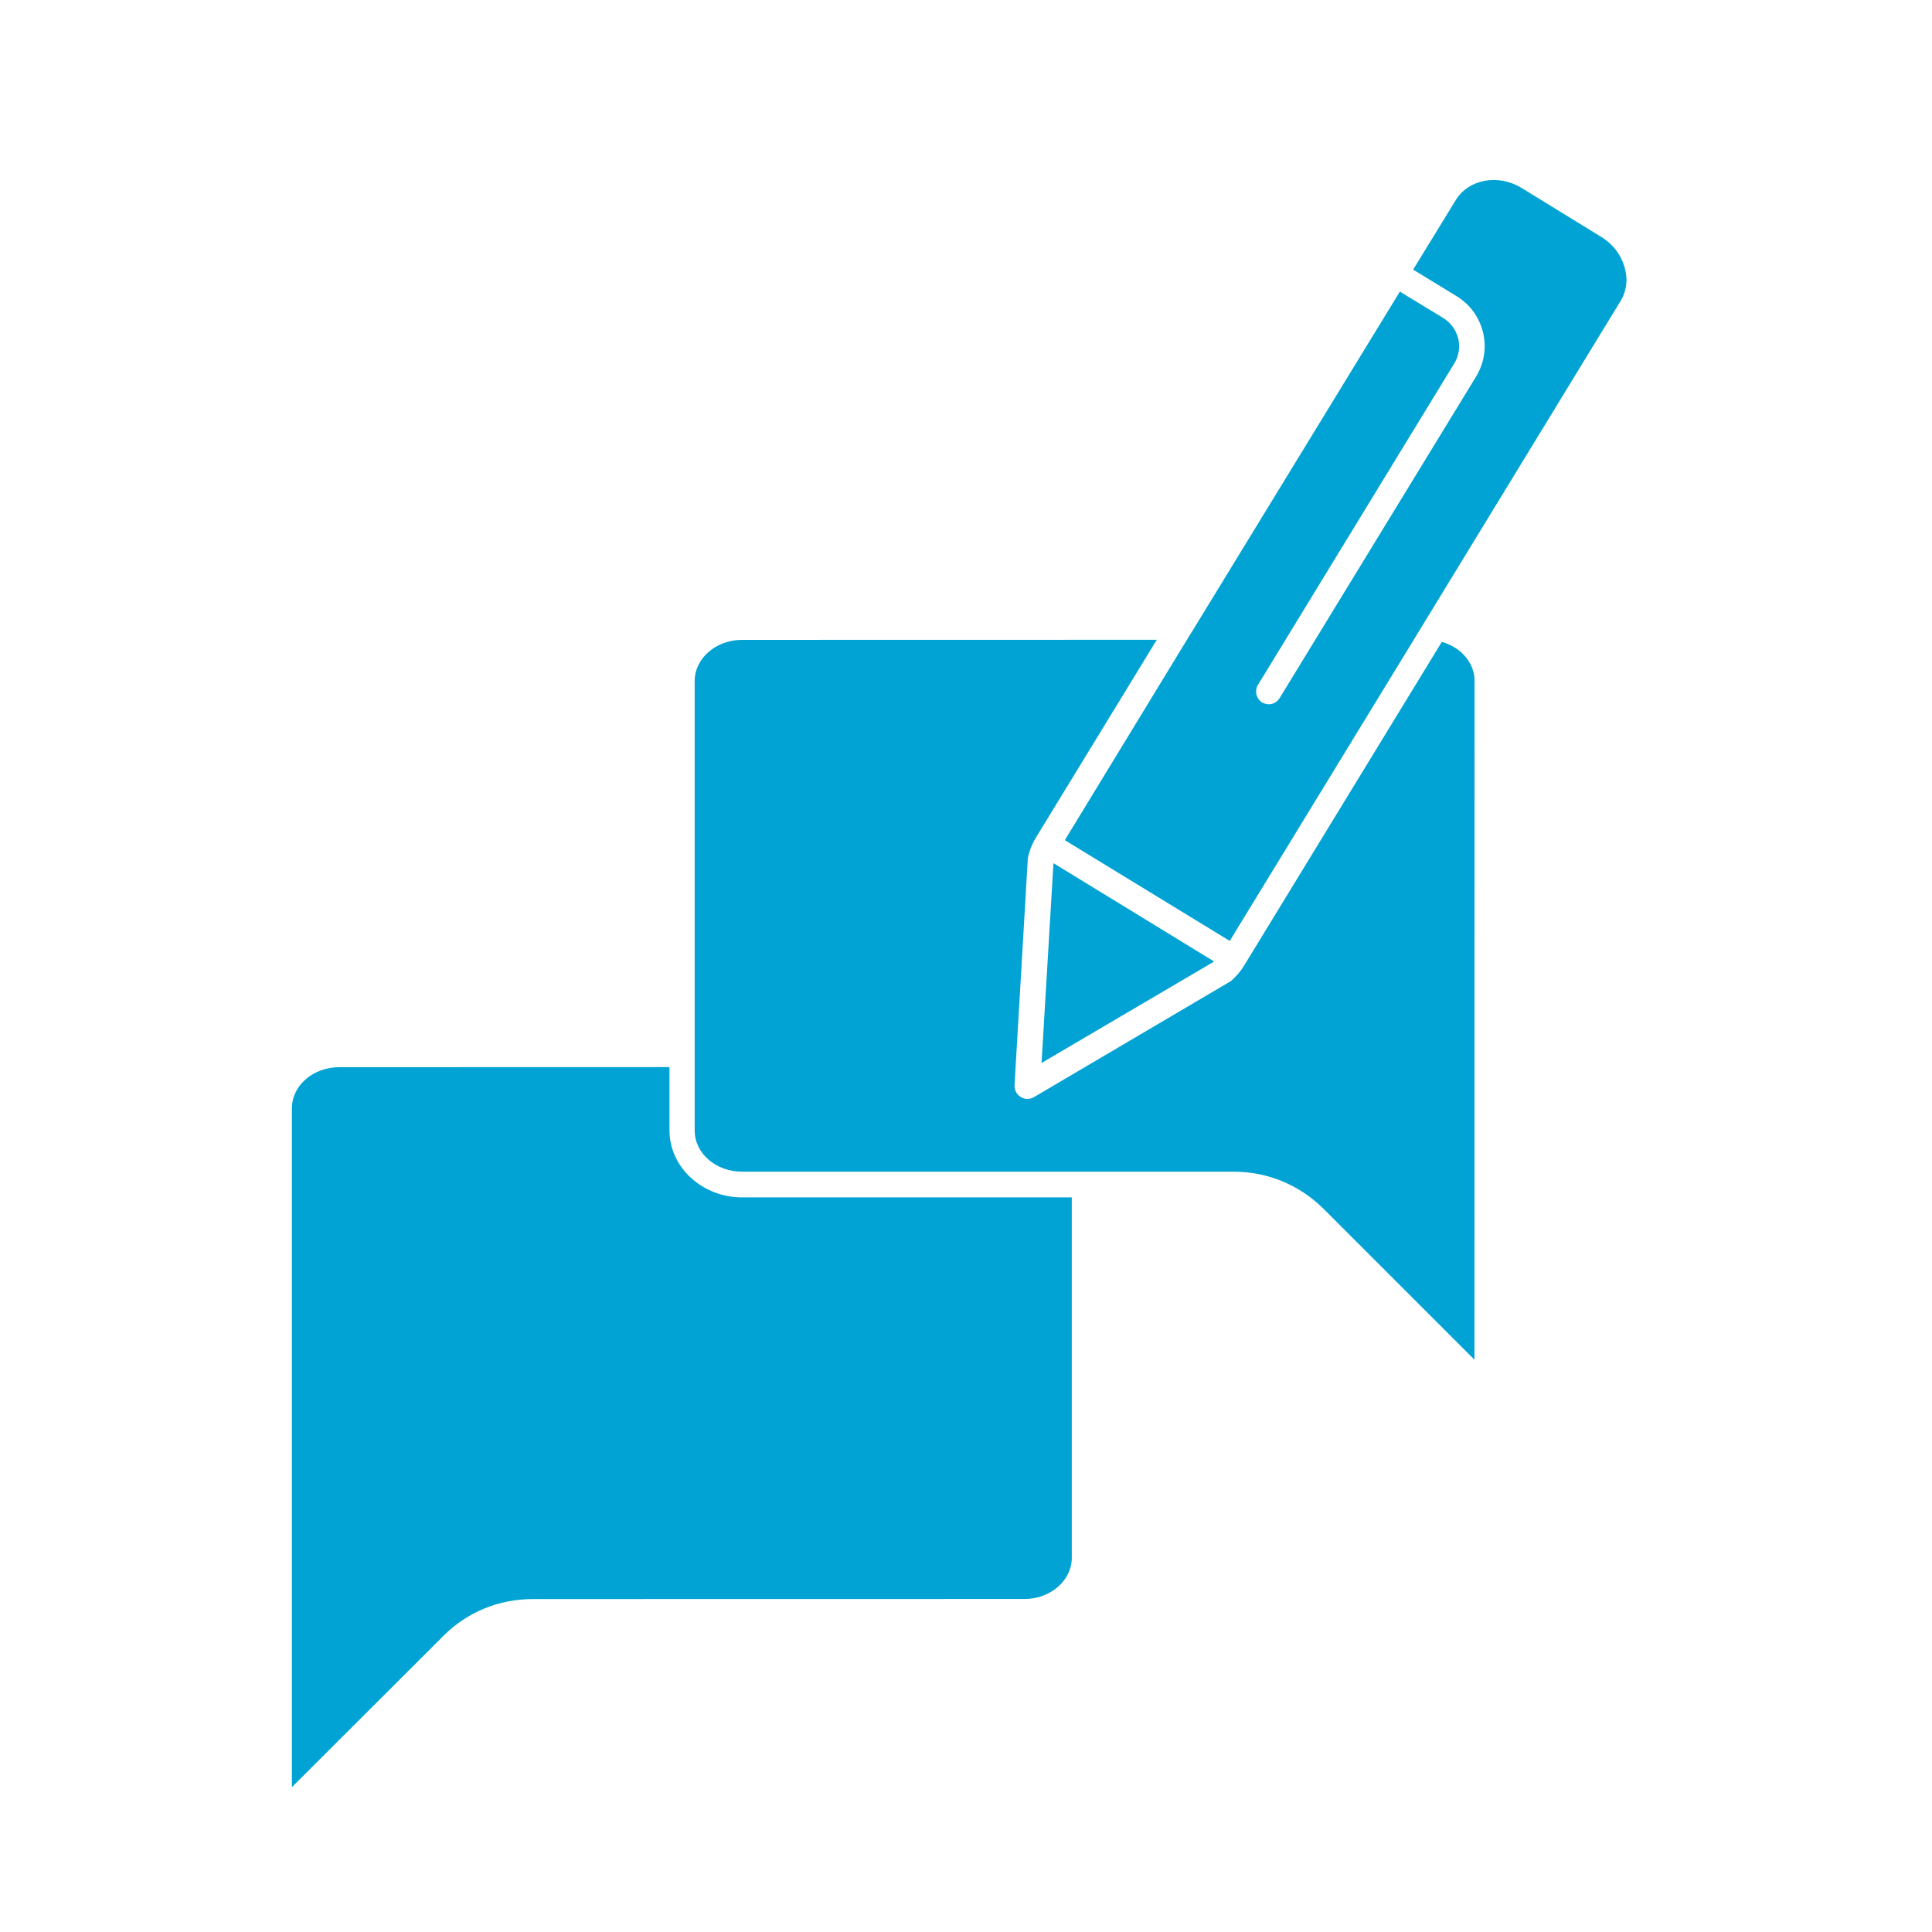
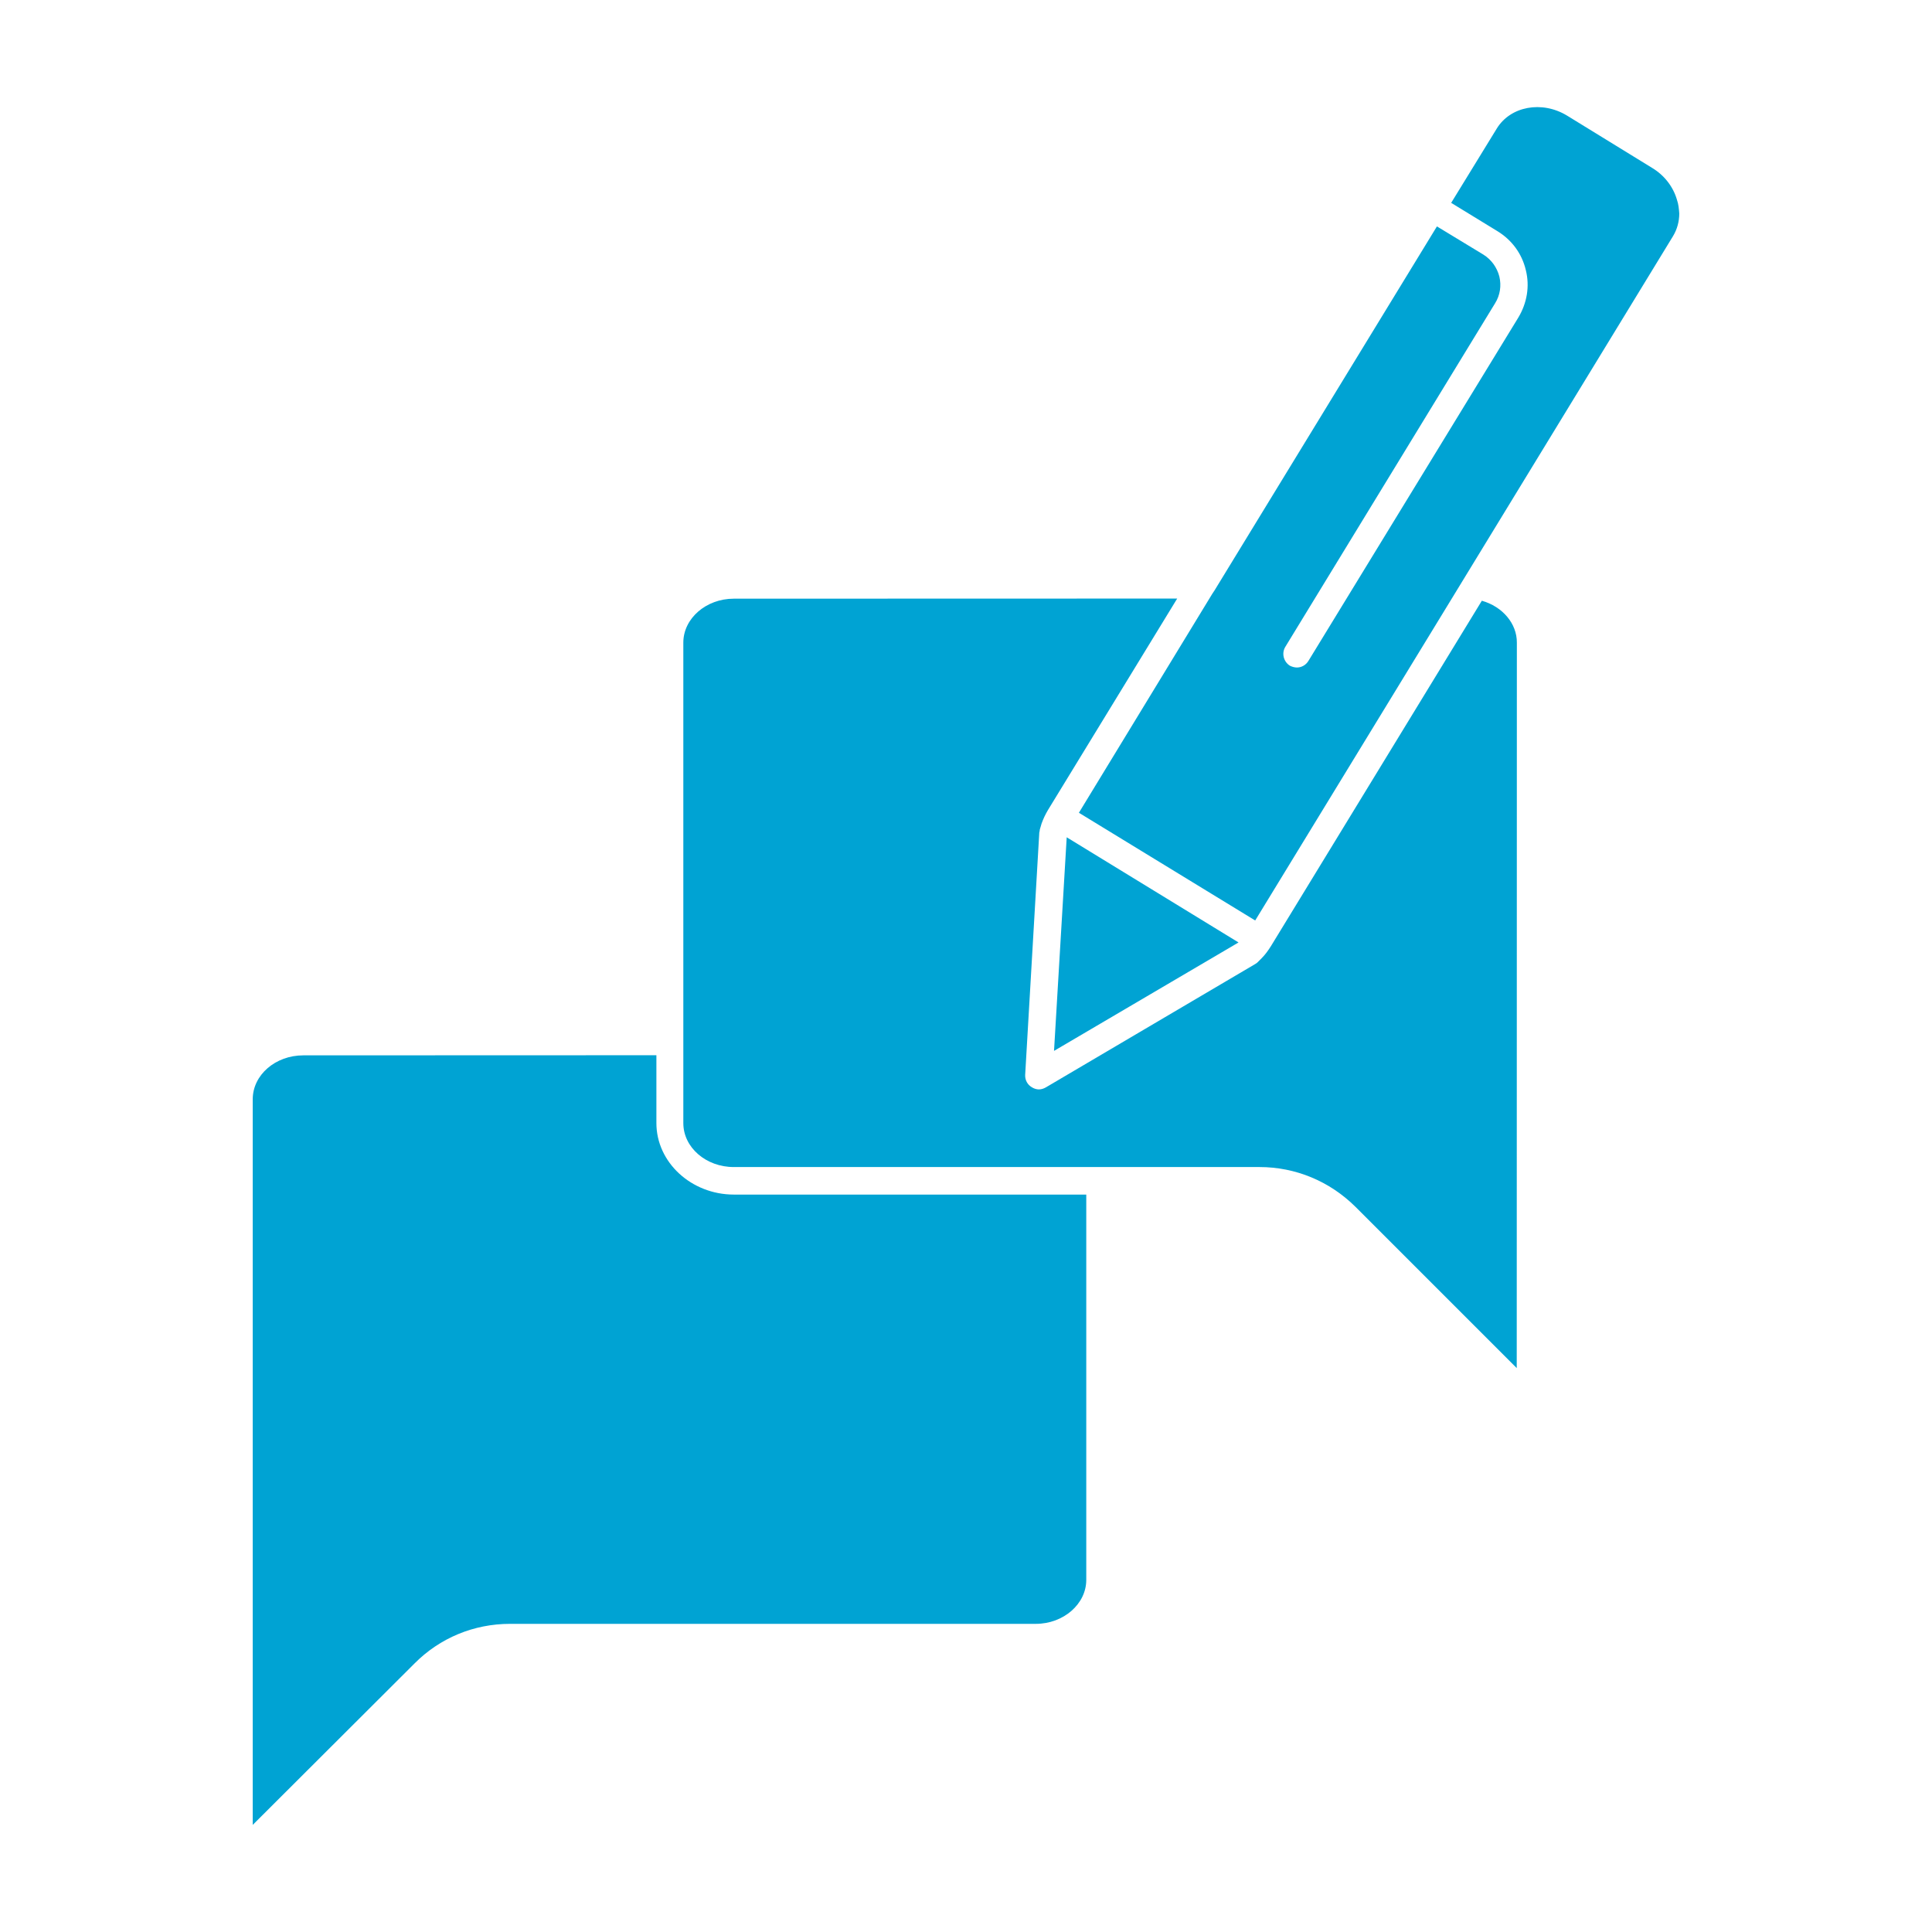
- <svg xmlns="http://www.w3.org/2000/svg" width="100%" height="100%" viewBox="0 0 1200 1200" version="1.1" xml:space="preserve" style="fill-rule:evenodd;clip-rule:evenodd;stroke-linejoin:round;stroke-miterlimit:2;">
-   <path id="path2" d="M415.834,702.216L415.834,662.797L210.705,662.851C194.509,662.851 181.315,674.22 181.315,688.378L181.315,1110.02L275.222,1016.27C290.024,1001.31 309.813,993.212 330.836,993.212L636.315,993.159C652.512,993.159 665.705,981.628 665.705,967.631L665.705,743.716L460.886,743.716C436.162,743.716 415.836,724.999 415.836,702.206L415.834,702.216Z" style="fill:rgb(0,163,211);fill-rule:nonzero;" />
-   <path id="path3" d="M654.325,536.124L646.924,660.226L754.131,597.211L654.325,536.124Z" style="fill:rgb(0,163,211);fill-rule:nonzero;" />
-   <path id="path4" d="M1008.97,165.693C1006.77,158.131 1001.67,151.427 994.541,147.137L944.987,116.675C930.453,107.879 912.164,111.311 904.228,124.236L877.734,167.462L904.657,183.927C913.023,189.022 918.815,196.96 921.122,206.453C923.481,215.945 921.819,225.652 916.724,234.073L794.818,433.573C793.317,436.04 790.689,437.434 788.114,437.434C786.72,437.434 785.218,437.005 783.985,436.361C780.284,434.002 779.051,429.068 781.357,425.367L903.263,225.753C906.159,221.087 906.963,215.617 905.73,210.254C904.335,204.891 901.064,200.386 896.398,197.49L869.476,181.132L740.168,392.645L738.934,394.576L661.385,521.836L763.819,584.423L885.026,386.044L1006.66,186.808C1009.02,182.839 1010.25,178.281 1010.25,173.615C1010.09,171.041 1009.82,168.306 1008.96,165.678L1008.97,165.693Z" style="fill:rgb(0,163,211);fill-rule:nonzero;" />
-   <path id="path5" d="M895.551,398.67L772.947,599.405C771.445,601.872 769.676,604.339 767.584,606.431L765.117,608.898C764.688,609.327 764.152,609.595 763.723,609.863L642.091,681.513C640.858,682.211 639.464,682.586 638.123,682.586C636.728,682.586 635.227,682.157 633.993,681.352C631.526,679.851 630.024,677.116 630.132,674.22L638.391,533.333C638.552,532.797 638.552,532.26 638.659,531.67C638.927,530.705 639.356,529.472 639.732,528.077C640.697,525.342 641.931,522.714 643.432,520.247L718.515,397.38L460.871,397.434C444.675,397.434 431.481,408.964 431.481,422.962L431.481,702.218C431.481,716.376 444.674,727.745 460.871,727.745L766.35,727.745C787.374,727.745 807.11,736.004 822.072,750.806L915.819,844.553L915.873,422.968C915.98,411.867 907.453,401.999 895.546,398.674L895.551,398.67Z" style="fill:rgb(0,163,211);fill-rule:nonzero;" />
+ <svg xmlns="http://www.w3.org/2000/svg" width="100%" height="100%" viewBox="0 0 16 16" version="1.1" xml:space="preserve" style="fill-rule:evenodd;clip-rule:evenodd;stroke-linejoin:round;stroke-miterlimit:2;">
+   <rect id="ArtBoard1" x="0" y="0" width="16" height="16" style="fill:none;" />
+   <g id="ArtBoard11">
+     <path id="path2" d="M5.436,9.301l-0,-0.562l-2.924,0.001c-0.231,0 -0.419,0.162 -0.419,0.364l0,6.009l1.339,-1.336c0.211,-0.213 0.493,-0.329 0.792,-0.329l4.354,-0c0.23,-0 0.418,-0.165 0.418,-0.364l0,-3.191l-2.918,-0c-0.353,-0 -0.642,-0.267 -0.642,-0.592l-0,0Z" style="fill:#00a3d3;fill-rule:nonzero;" />
+     <path id="path3" d="M8.834,6.934l-0.105,1.769l1.528,-0.898l-1.423,-0.871Z" style="fill:#00a3d3;fill-rule:nonzero;" />
+     <path id="path4" d="M13.888,1.655c-0.031,-0.108 -0.104,-0.203 -0.205,-0.264l-0.706,-0.434c-0.208,-0.126 -0.468,-0.077 -0.581,0.107l-0.378,0.616l0.384,0.235c0.119,0.073 0.202,0.186 0.234,0.321c0.034,0.135 0.01,0.274 -0.062,0.394l-1.738,2.843c-0.021,0.035 -0.058,0.055 -0.095,0.055c-0.02,-0 -0.041,-0.006 -0.059,-0.015c-0.053,-0.034 -0.07,-0.104 -0.037,-0.157l1.737,-2.845c0.041,-0.066 0.053,-0.144 0.035,-0.221c-0.02,-0.076 -0.066,-0.14 -0.133,-0.182l-0.384,-0.233l-1.842,3.015l-0.018,0.027l-1.105,1.814l1.46,0.892l1.727,-2.828l1.733,-2.839c0.034,-0.056 0.052,-0.121 0.052,-0.188c-0.003,-0.037 -0.006,-0.076 -0.019,-0.113l0,0Z" style="fill:#00a3d3;fill-rule:nonzero;" />
+     <path id="path5" d="M12.272,4.975l-1.747,2.861c-0.022,0.035 -0.047,0.07 -0.077,0.1l-0.035,0.035c-0.006,0.006 -0.014,0.01 -0.02,0.014l-1.733,1.021c-0.018,0.01 -0.037,0.016 -0.057,0.016c-0.019,-0 -0.041,-0.007 -0.058,-0.018c-0.036,-0.021 -0.057,-0.06 -0.055,-0.102l0.117,-2.008c0.003,-0.007 0.003,-0.015 0.004,-0.023c0.004,-0.014 0.01,-0.032 0.015,-0.051c0.014,-0.039 0.032,-0.077 0.053,-0.112l1.07,-1.751l-3.672,0.001c-0.23,-0 -0.418,0.164 -0.418,0.364l-0,3.979c-0,0.202 0.188,0.364 0.418,0.364l4.354,0c0.299,0 0.581,0.118 0.794,0.329l1.336,1.336l0.001,-6.008c0.001,-0.159 -0.12,-0.299 -0.29,-0.347l0,0Z" style="fill:#00a3d3;fill-rule:nonzero;" />
+   </g>
</svg>
